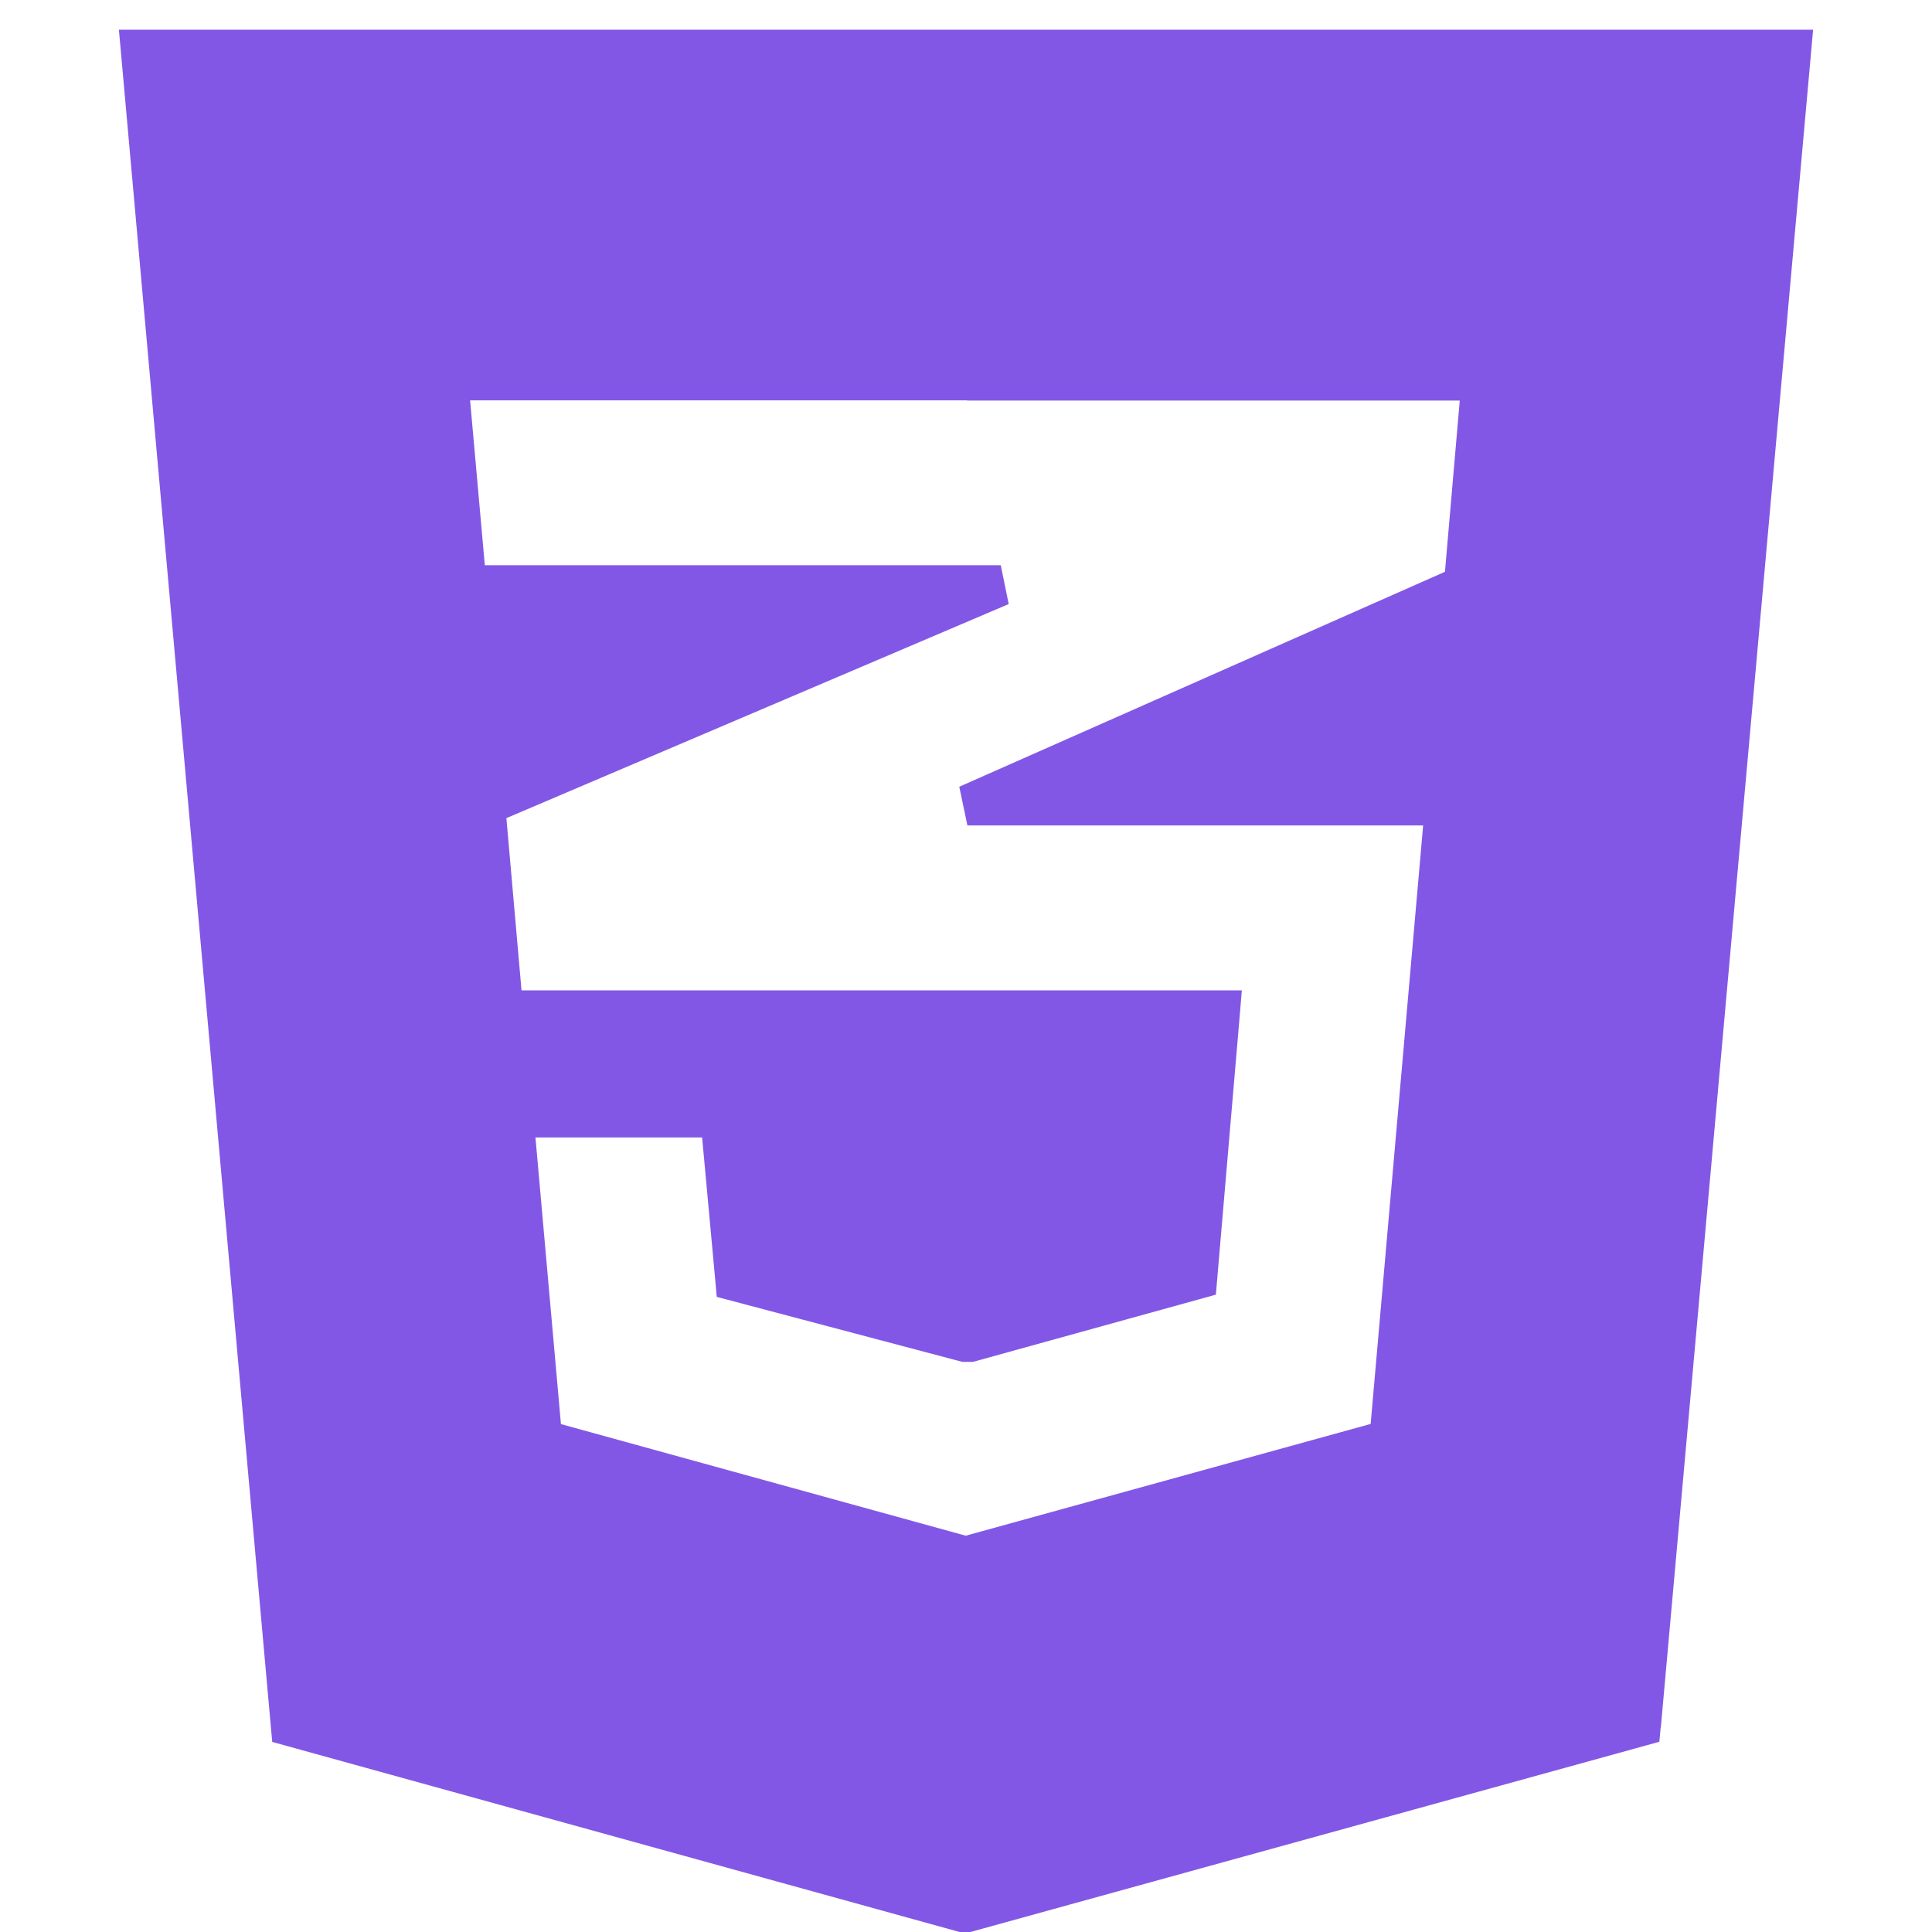
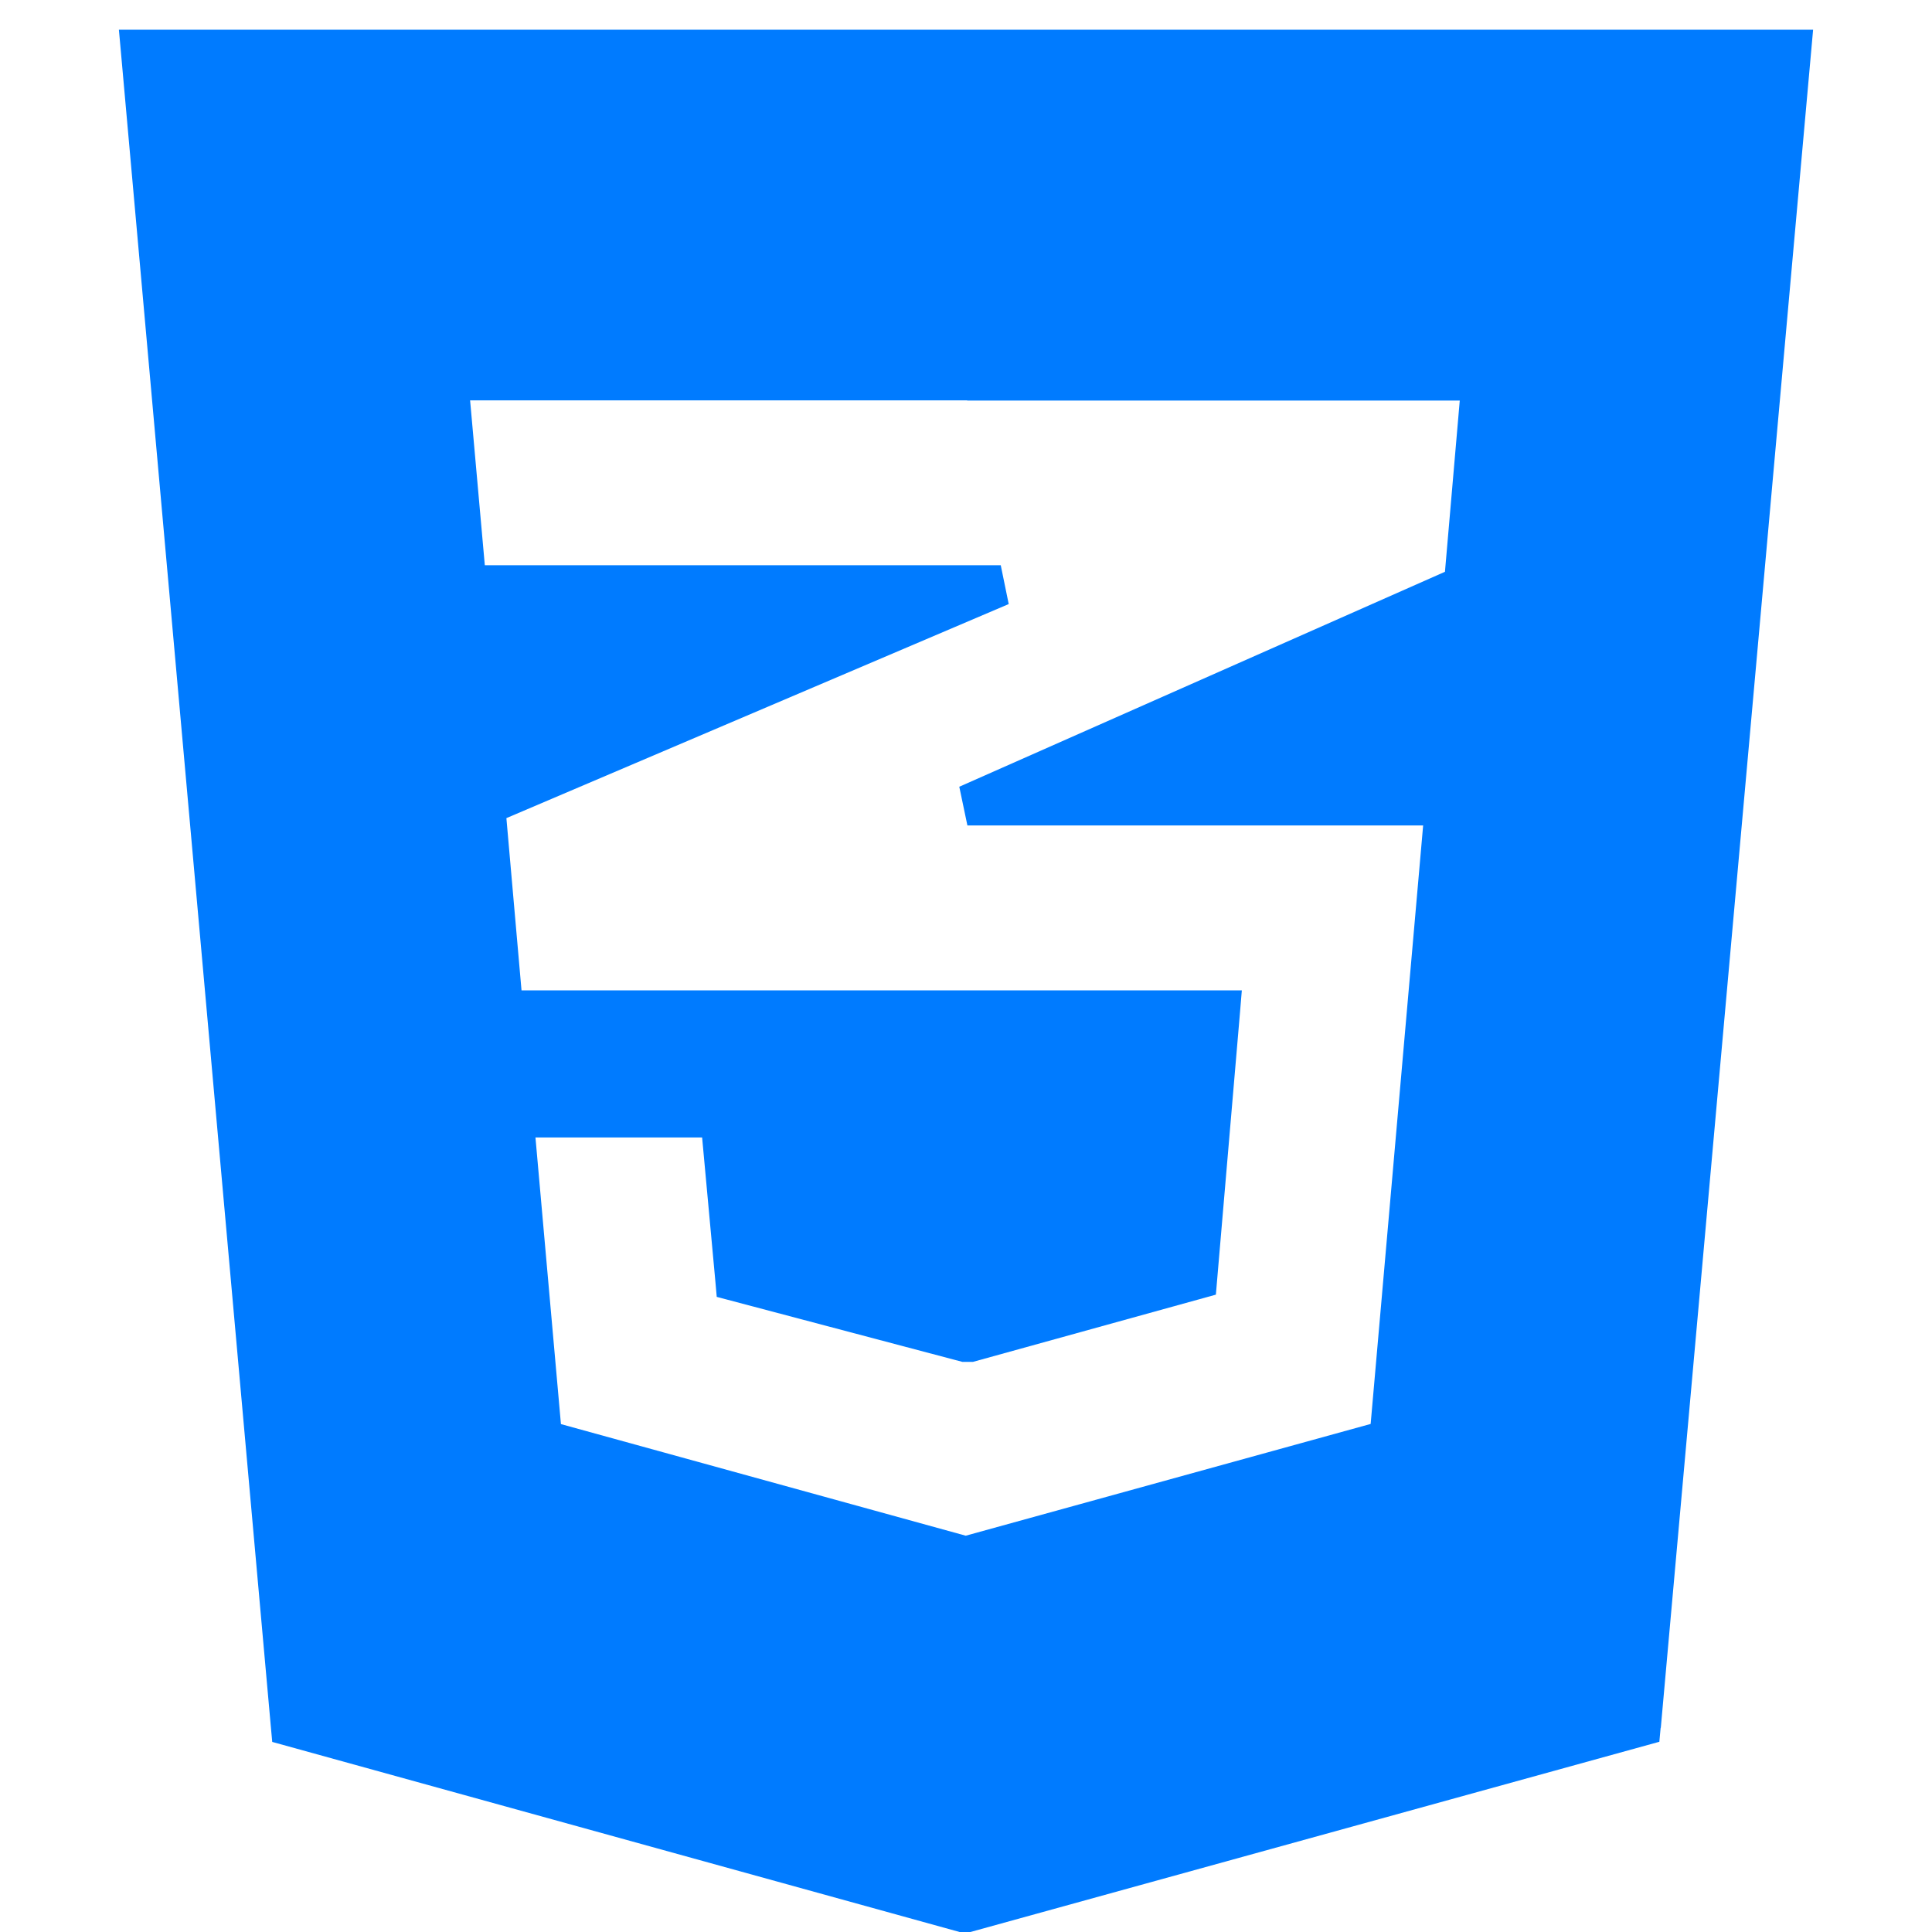
<svg xmlns="http://www.w3.org/2000/svg" width="65" height="65" viewBox="0 0 65 65" fill="none">
-   <path d="M55.876 58.128L61 1H4L4.067 1.741L9.116 58.136L9.159 58.605L32.284 65H32.649L55.827 58.6L55.87 58.131L55.876 58.128ZM32.55 13.477H49.112L48.614 19.237L32.274 26.469L32.547 27.771H47.88L46.114 47.907L32.491 51.667L18.872 47.912L18.015 38.269H23.622L24.072 43.157L24.114 43.632L32.378 45.819H32.734L40.907 43.557L40.947 43.085L41.719 34.056L41.78 33.32H17.546L17.037 27.525L33.937 20.323L33.669 19.016H16.311L15.816 13.469H32.531L32.55 13.477Z" fill="#8257E6" />
+   <path d="M55.876 58.128L61 1H4L4.067 1.741L9.116 58.136L9.159 58.605L32.284 65H32.649L55.827 58.6L55.87 58.131L55.876 58.128ZM32.55 13.477H49.112L48.614 19.237L32.274 26.469L32.547 27.771H47.88L46.114 47.907L32.491 51.667L18.872 47.912L18.015 38.269H23.622L24.072 43.157L24.114 43.632L32.378 45.819H32.734L40.907 43.557L40.947 43.085L41.719 34.056L41.78 33.32H17.546L17.037 27.525L33.937 20.323L33.669 19.016H16.311L15.816 13.469H32.531L32.55 13.477Z" fill="#007BFF" />
</svg>
